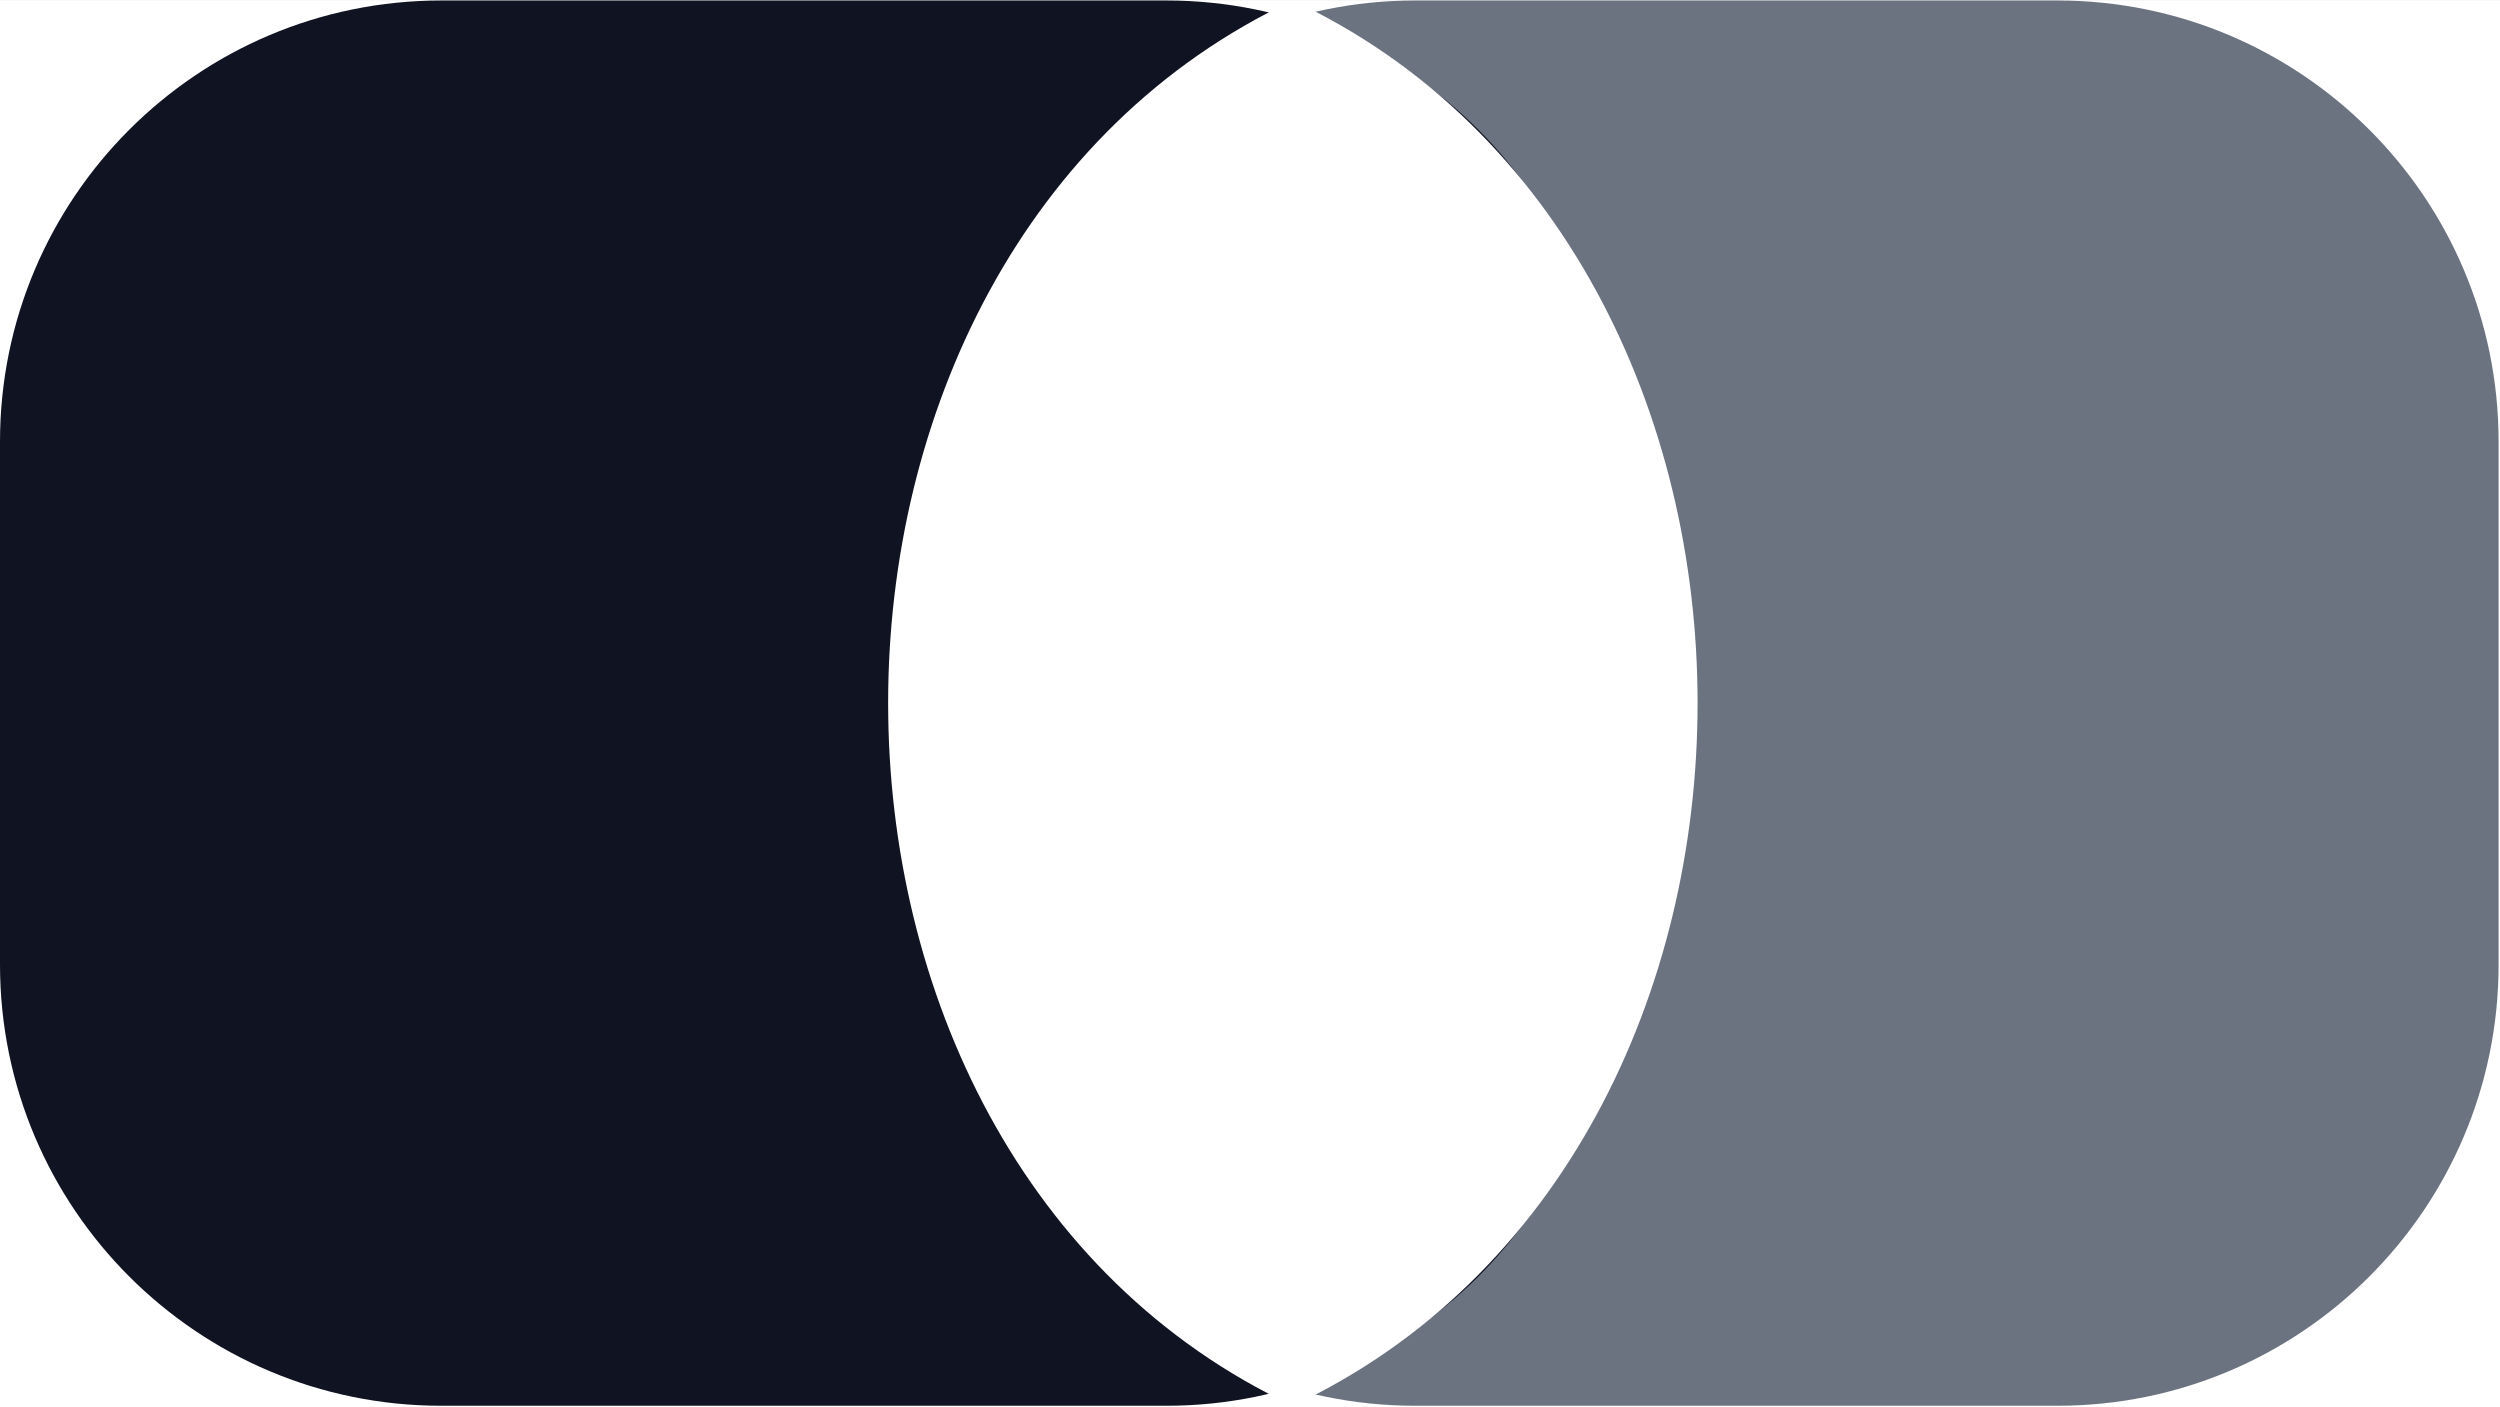
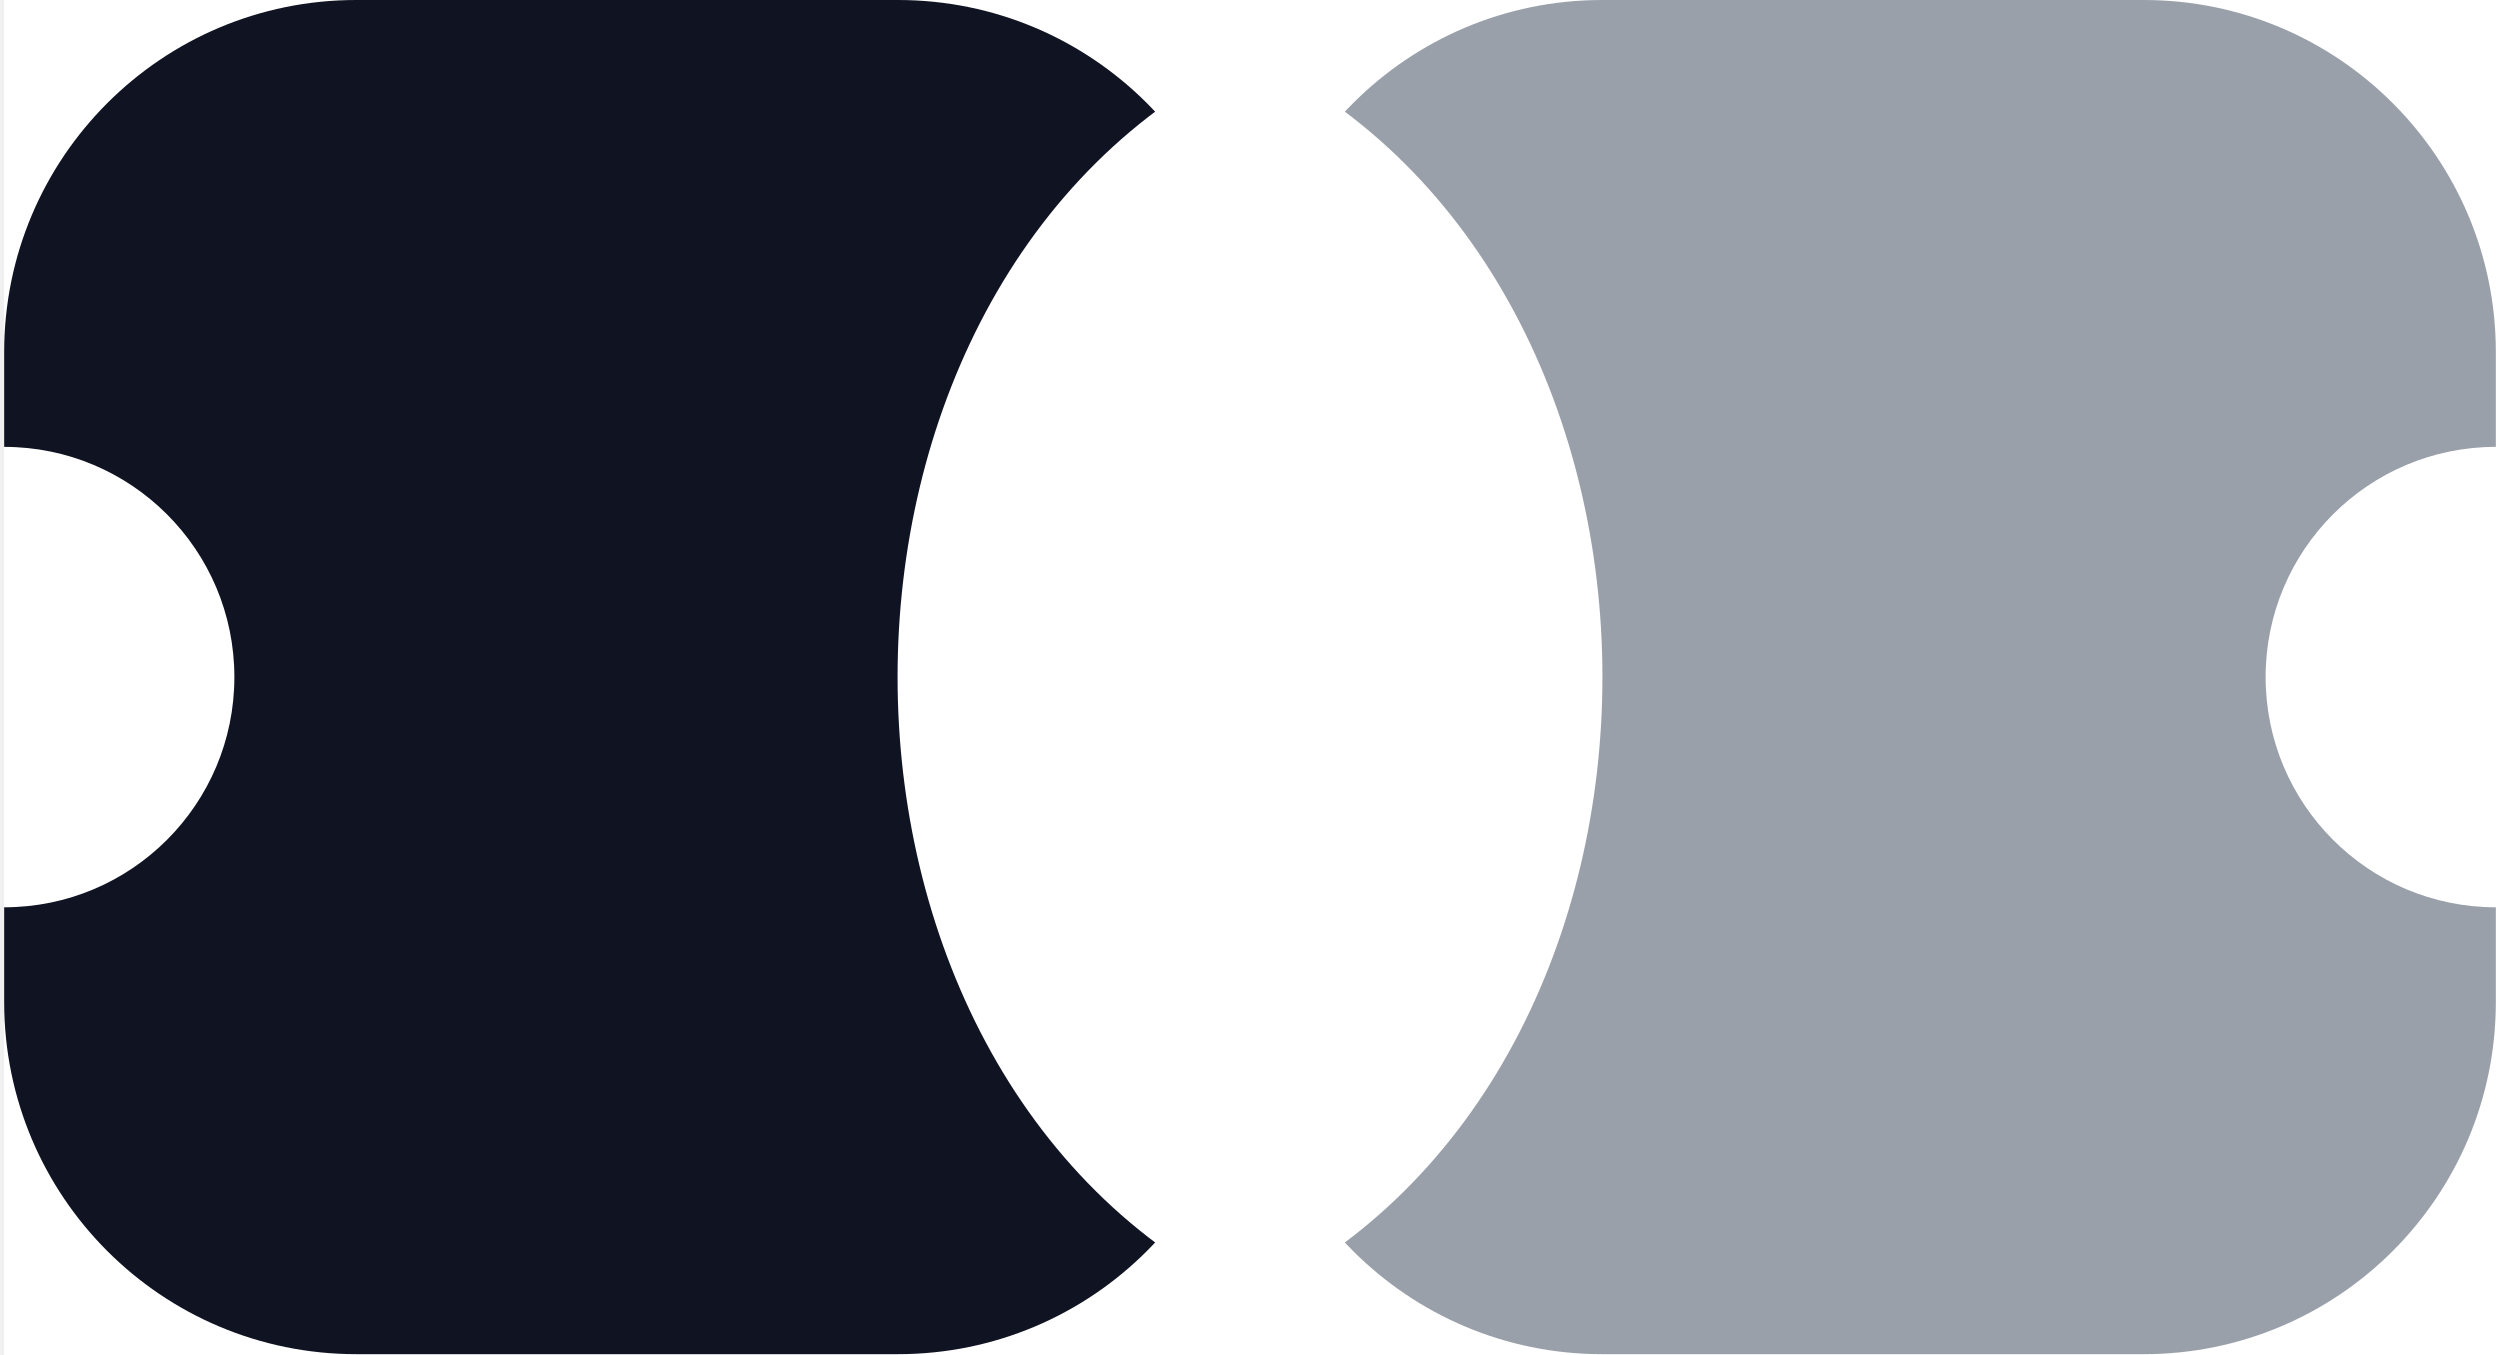
- <svg xmlns="http://www.w3.org/2000/svg" width="240" height="135" viewBox="0 0 177.9 100" role="img" aria-label="PayStage venn, mono">
-   <rect width="240" height="135" fill="#FFFFFF" />
+ <svg xmlns="http://www.w3.org/2000/svg" width="240" height="130" viewBox="0 0 184 100" role="img" aria-label="PayStage venn, active">
+   <rect width="240" height="130" fill="#FFFFFF" />
  <g transform="translate(0 0) scale(1)">
-     <rect data-plate="B" data-surface="#FFFFFF" x="69.3" y="0" width="108.5" height="100" rx="31.4" fill="#6B7280" />
-     <rect data-plate="A" x="0" y="0" width="114.4" height="100" rx="31.4" fill="#101322" />
-     <path data-lens="1" data-role="lens" d="M92 0C130.4 18 130.4 82 92 100C53.6 82 53.6 18 92 0Z" fill="#FFFFFF" />
+     <defs>
+       <mask id="ticket-active-184" maskUnits="userSpaceOnUse" x="-8" y="-8" width="200" height="116">
+         <rect x="-8" y="-8" width="200" height="116" fill="#FFFFFF" />
+         <circle data-bite="left" cx="0" cy="50" r="17" fill="#000000" />
+         <circle data-bite="right" cx="184" cy="50" r="17" fill="#000000" />
+       </mask>
+     </defs>
+     <g mask="url(#ticket-active-184)">
+       <rect data-plate="body" x="0" y="0" width="92" height="100" rx="26" fill="#101322" />
+       <rect data-plate="stub" x="92" y="0" width="92" height="100" rx="26" fill="#9AA0AA" />
+     </g>
+     <path data-lens="1" data-role="seal" d="M92 4C126.7 20.6 126.7 79.4 92 96C57.3 79.4 57.3 20.6 92 4Z" fill="#FFFFFF" />
  </g>
</svg>
